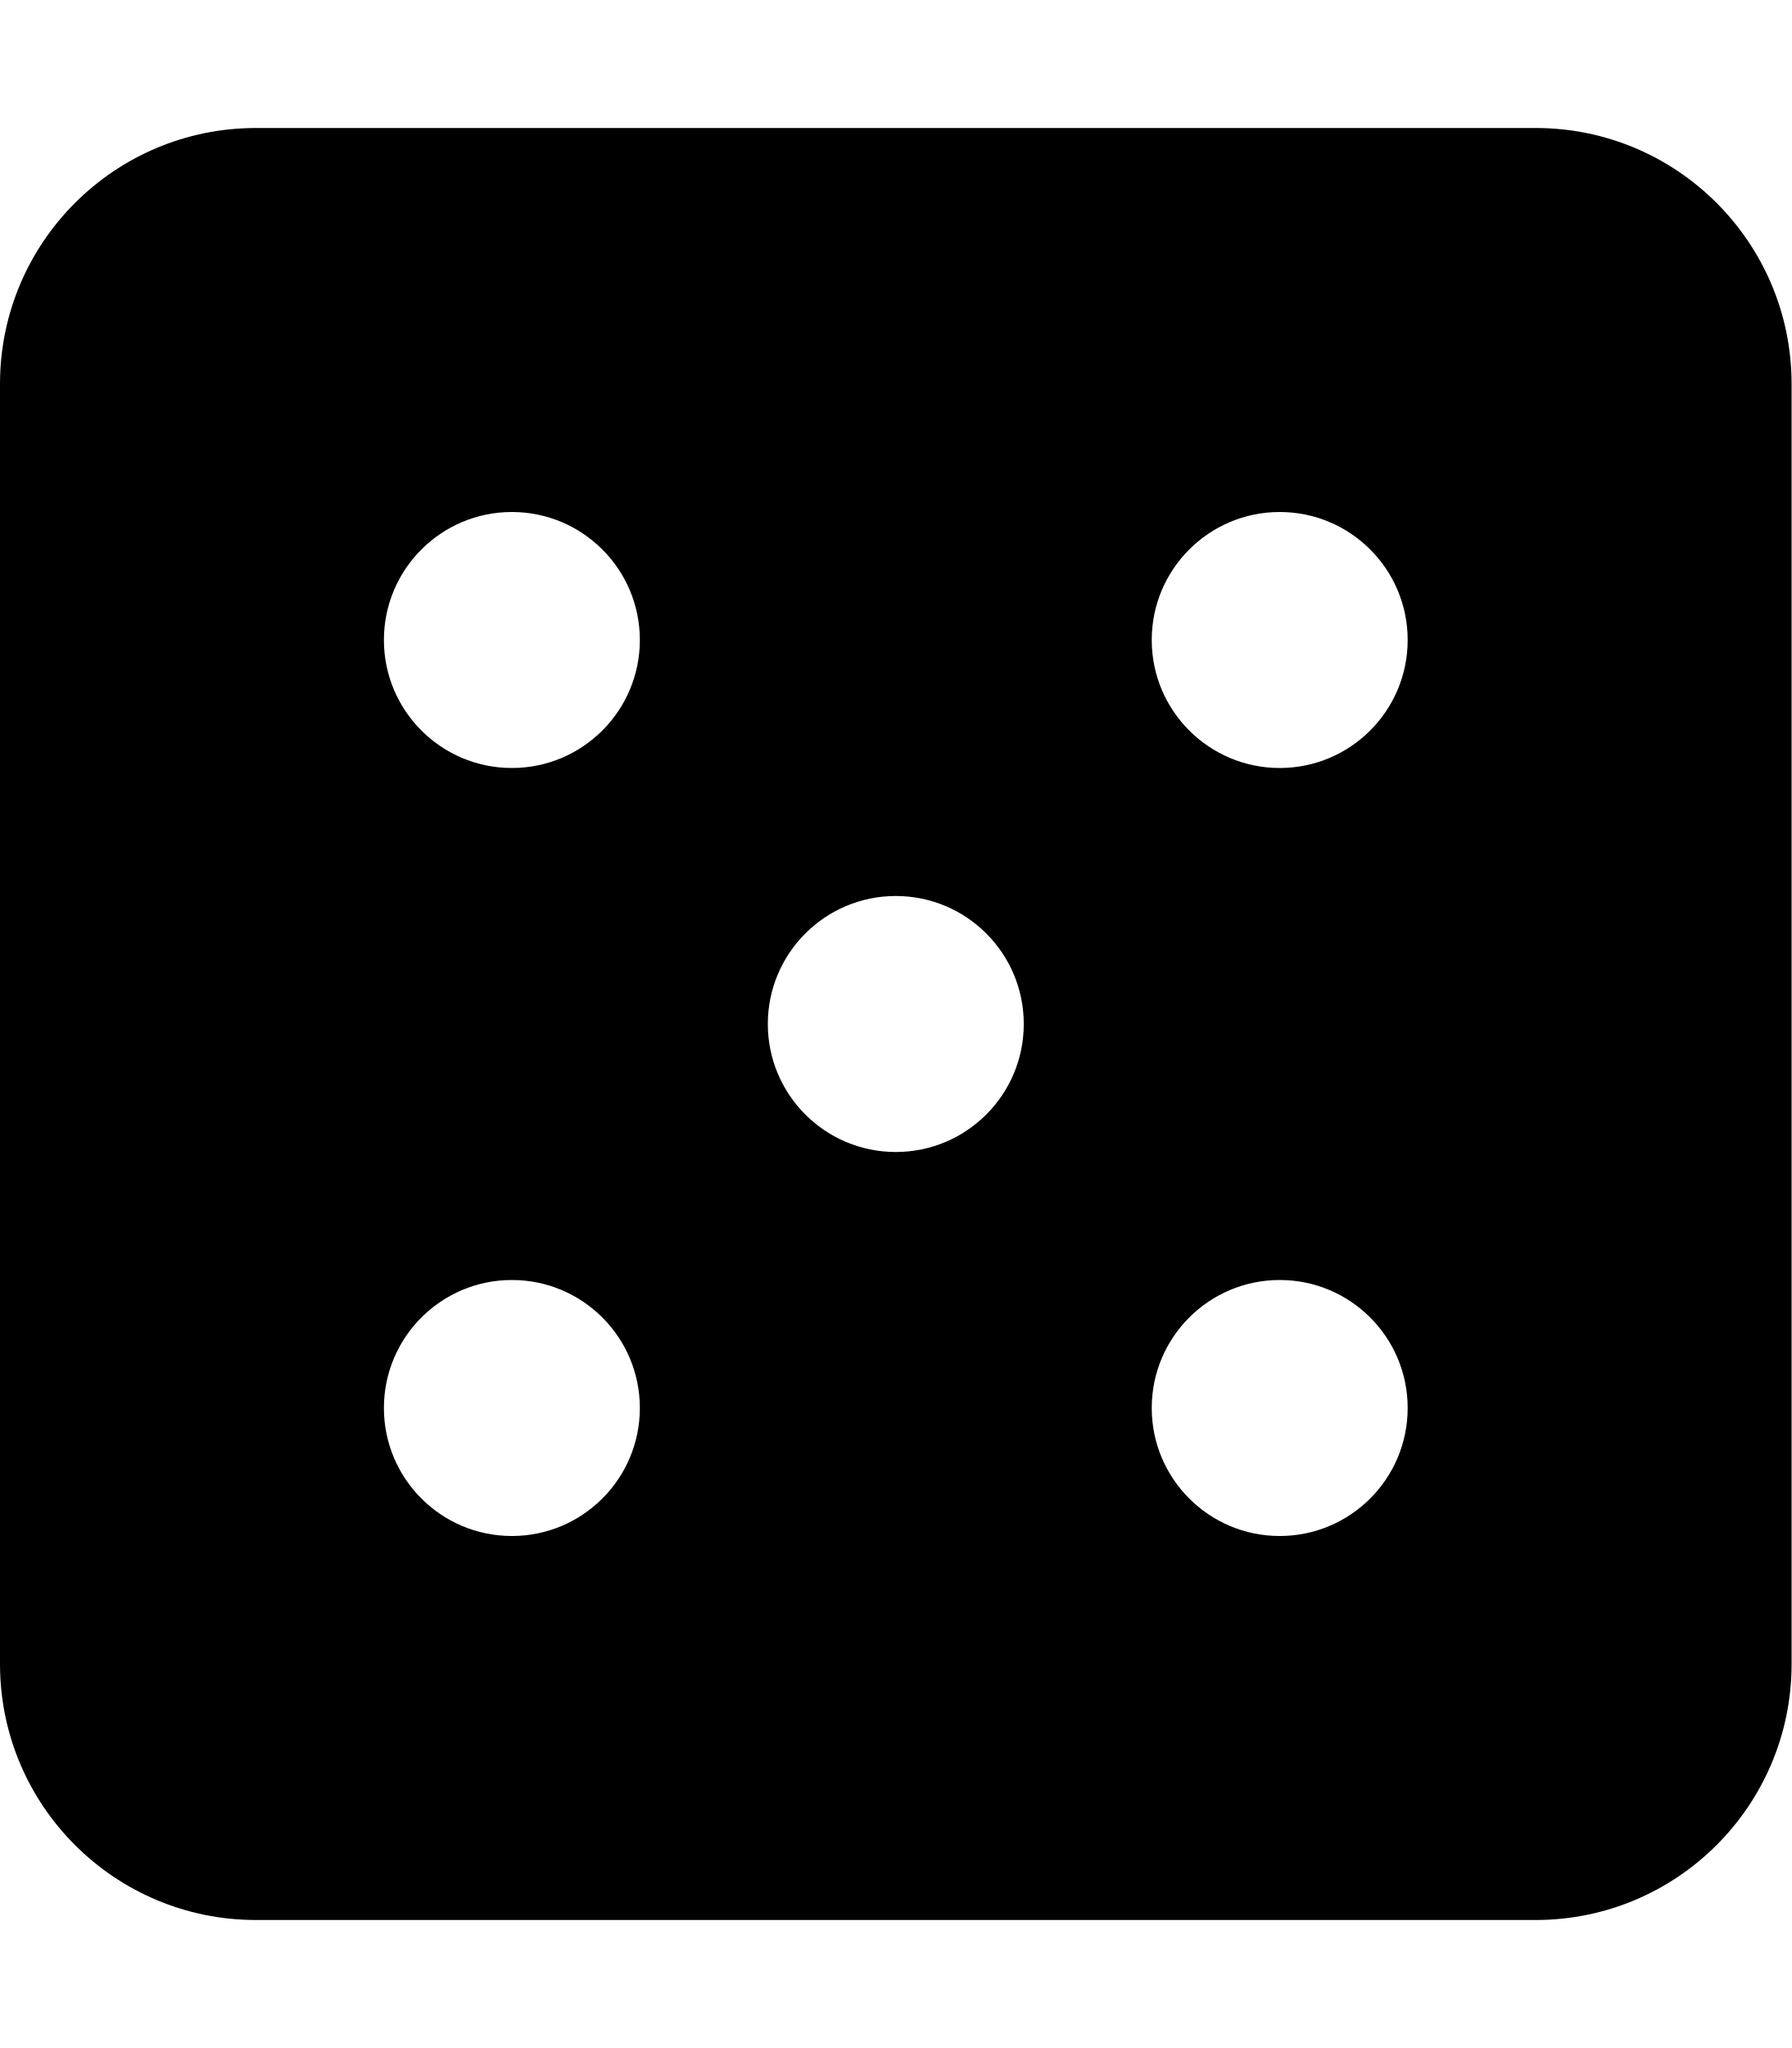
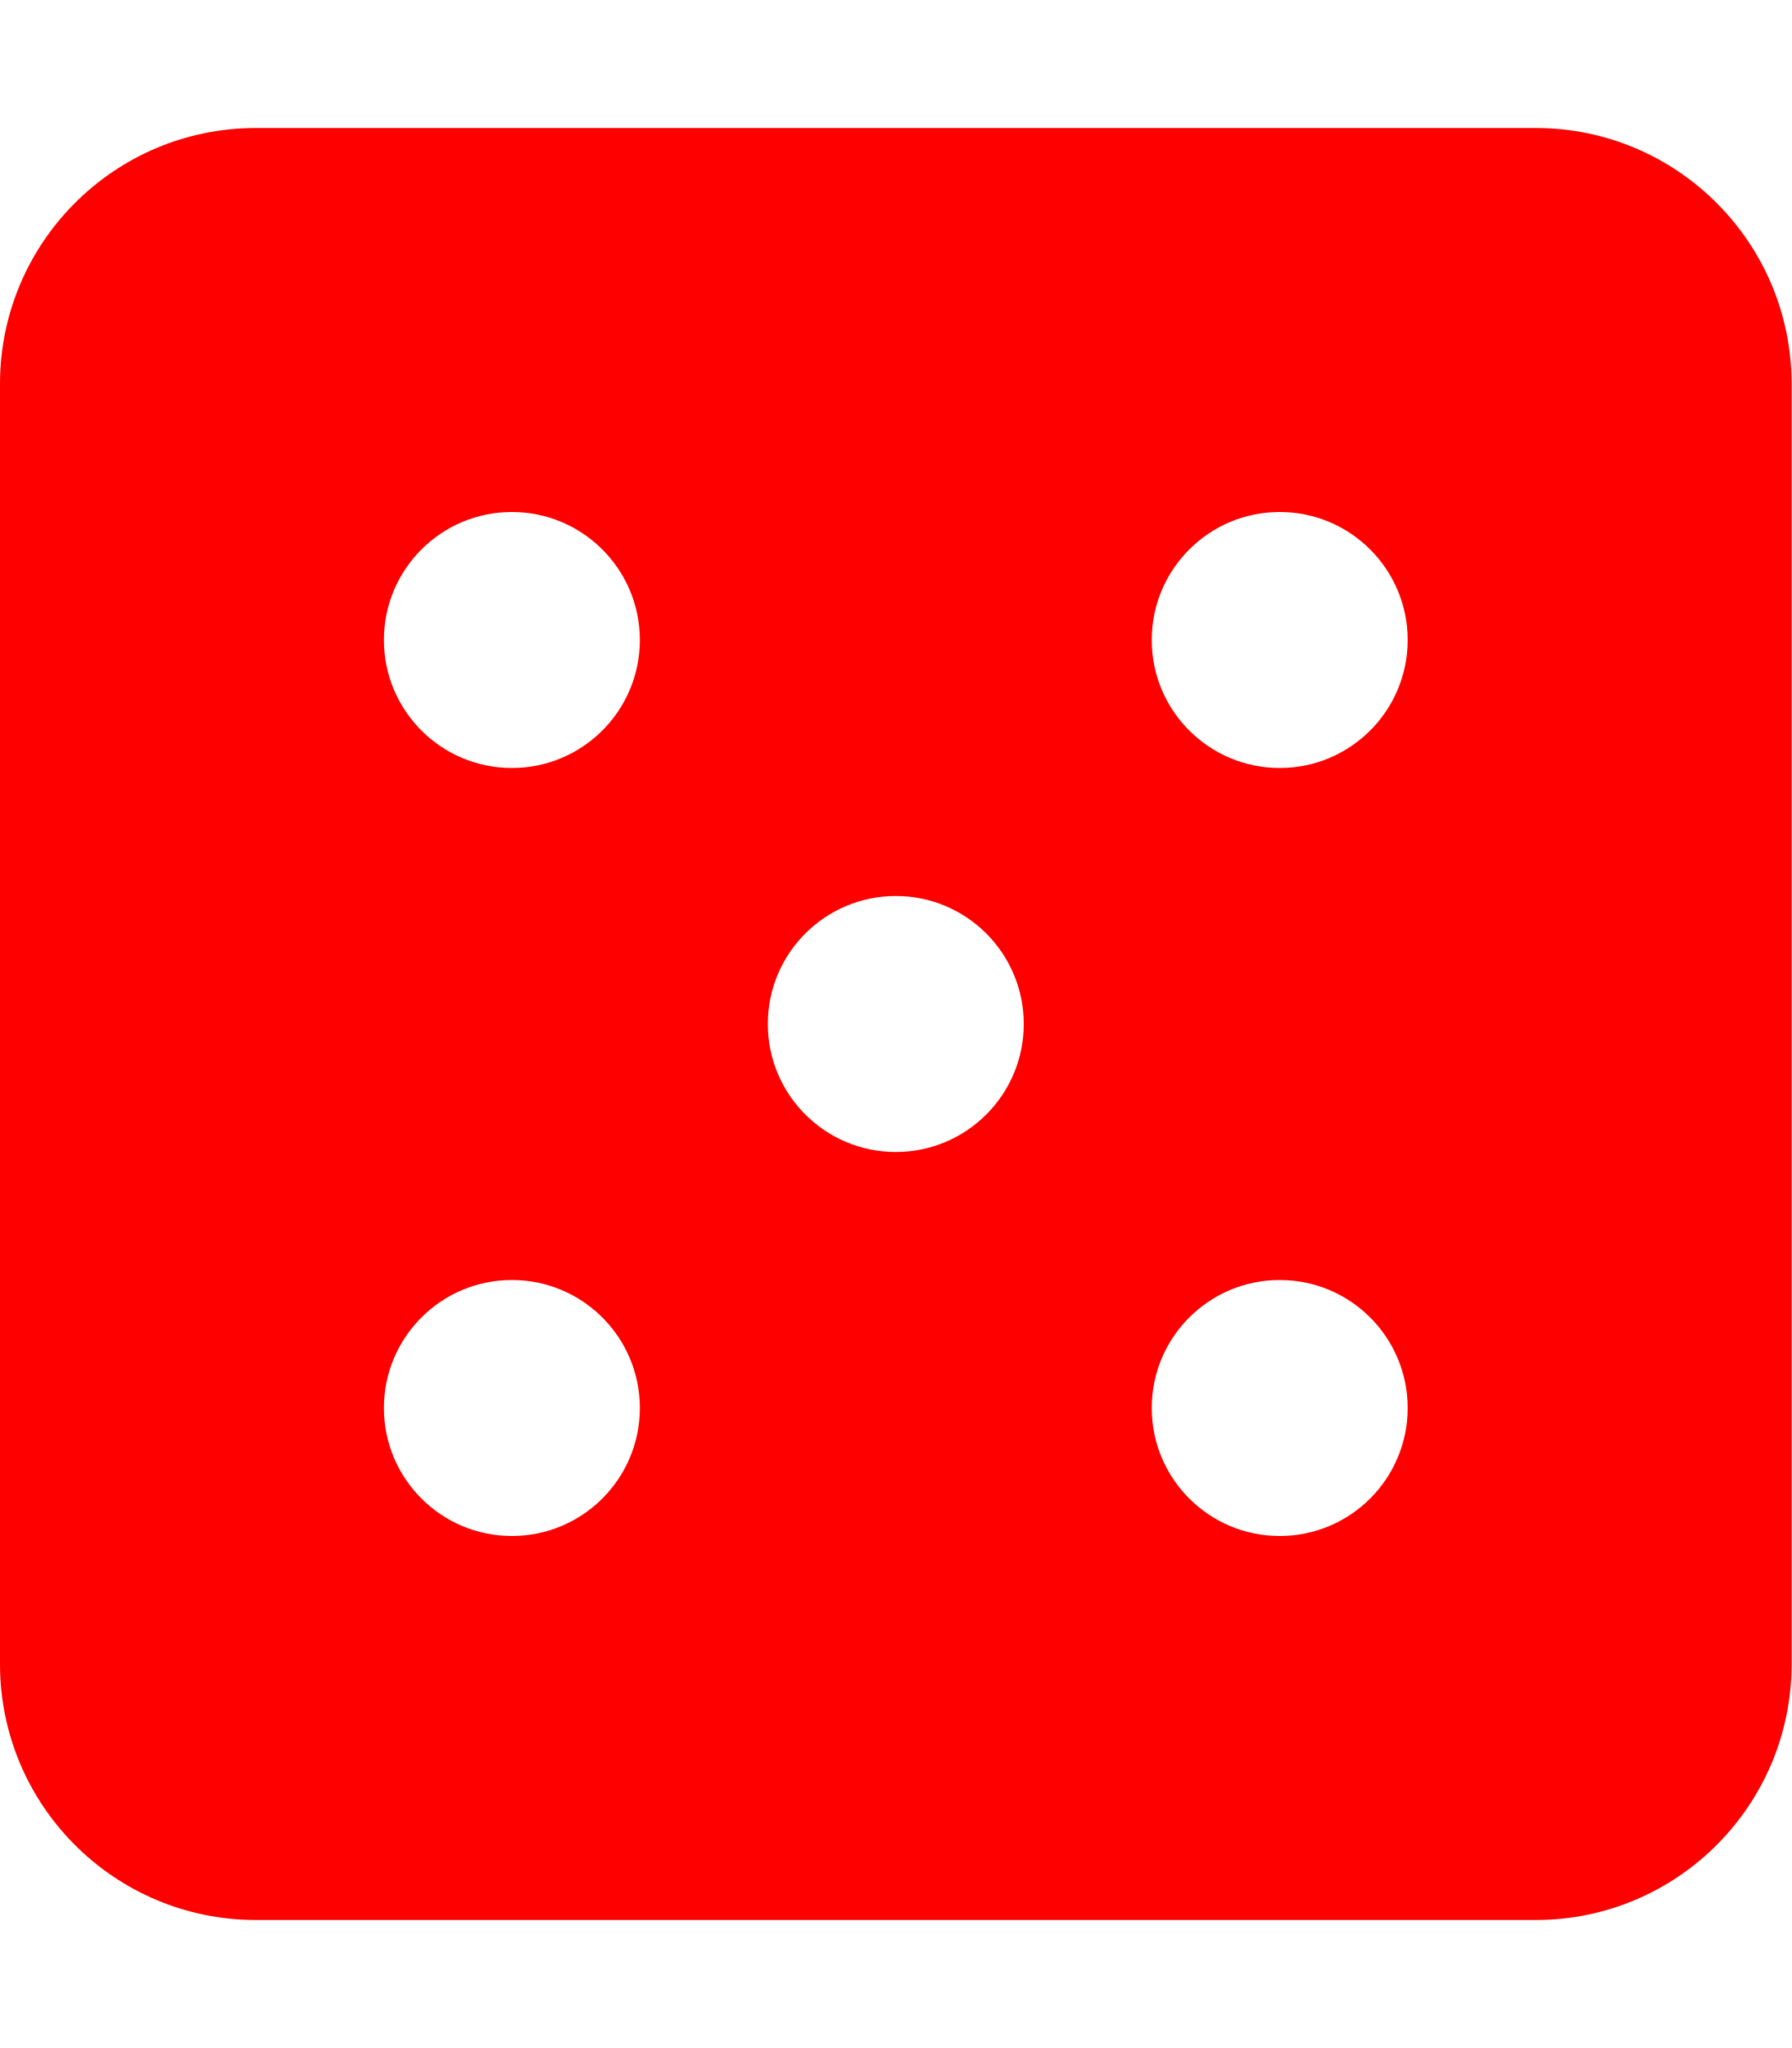
<svg xmlns="http://www.w3.org/2000/svg" aria-hidden="true" focusable="false" data-prefix="fas" data-icon="dice-five" class="svg-inline--fa fa-dice-five fa-w-14" role="img" viewBox="0 0 448 512">
-   <path fill="roundColor" d="M384 32H64C28.65 32 0 60.65 0 96v320c0 35.35 28.65 64 64 64h320c35.35 0 64-28.65 64-64V96c0-35.35-28.65-64-64-64zM128 384c-17.67 0-32-14.33-32-32s14.33-32 32-32 32 14.33 32 32-14.33 32-32 32zm0-192c-17.67 0-32-14.33-32-32s14.33-32 32-32 32 14.33 32 32-14.33 32-32 32zm96 96c-17.67 0-32-14.33-32-32s14.33-32 32-32 32 14.33 32 32-14.33 32-32 32zm96 96c-17.67 0-32-14.33-32-32s14.33-32 32-32 32 14.33 32 32-14.33 32-32 32zm0-192c-17.67 0-32-14.33-32-32s14.33-32 32-32 32 14.33 32 32-14.33 32-32 32z" />
+   <path fill="red" d="M384 32H64C28.65 32 0 60.65 0 96v320c0 35.35 28.65 64 64 64h320c35.35 0 64-28.65 64-64V96c0-35.35-28.65-64-64-64zM128 384c-17.67 0-32-14.33-32-32s14.33-32 32-32 32 14.33 32 32-14.33 32-32 32zm0-192c-17.67 0-32-14.33-32-32s14.33-32 32-32 32 14.33 32 32-14.33 32-32 32zm96 96c-17.67 0-32-14.33-32-32s14.33-32 32-32 32 14.33 32 32-14.33 32-32 32zm96 96c-17.67 0-32-14.33-32-32s14.33-32 32-32 32 14.33 32 32-14.33 32-32 32zm0-192c-17.67 0-32-14.33-32-32s14.33-32 32-32 32 14.33 32 32-14.33 32-32 32z" />
</svg>
